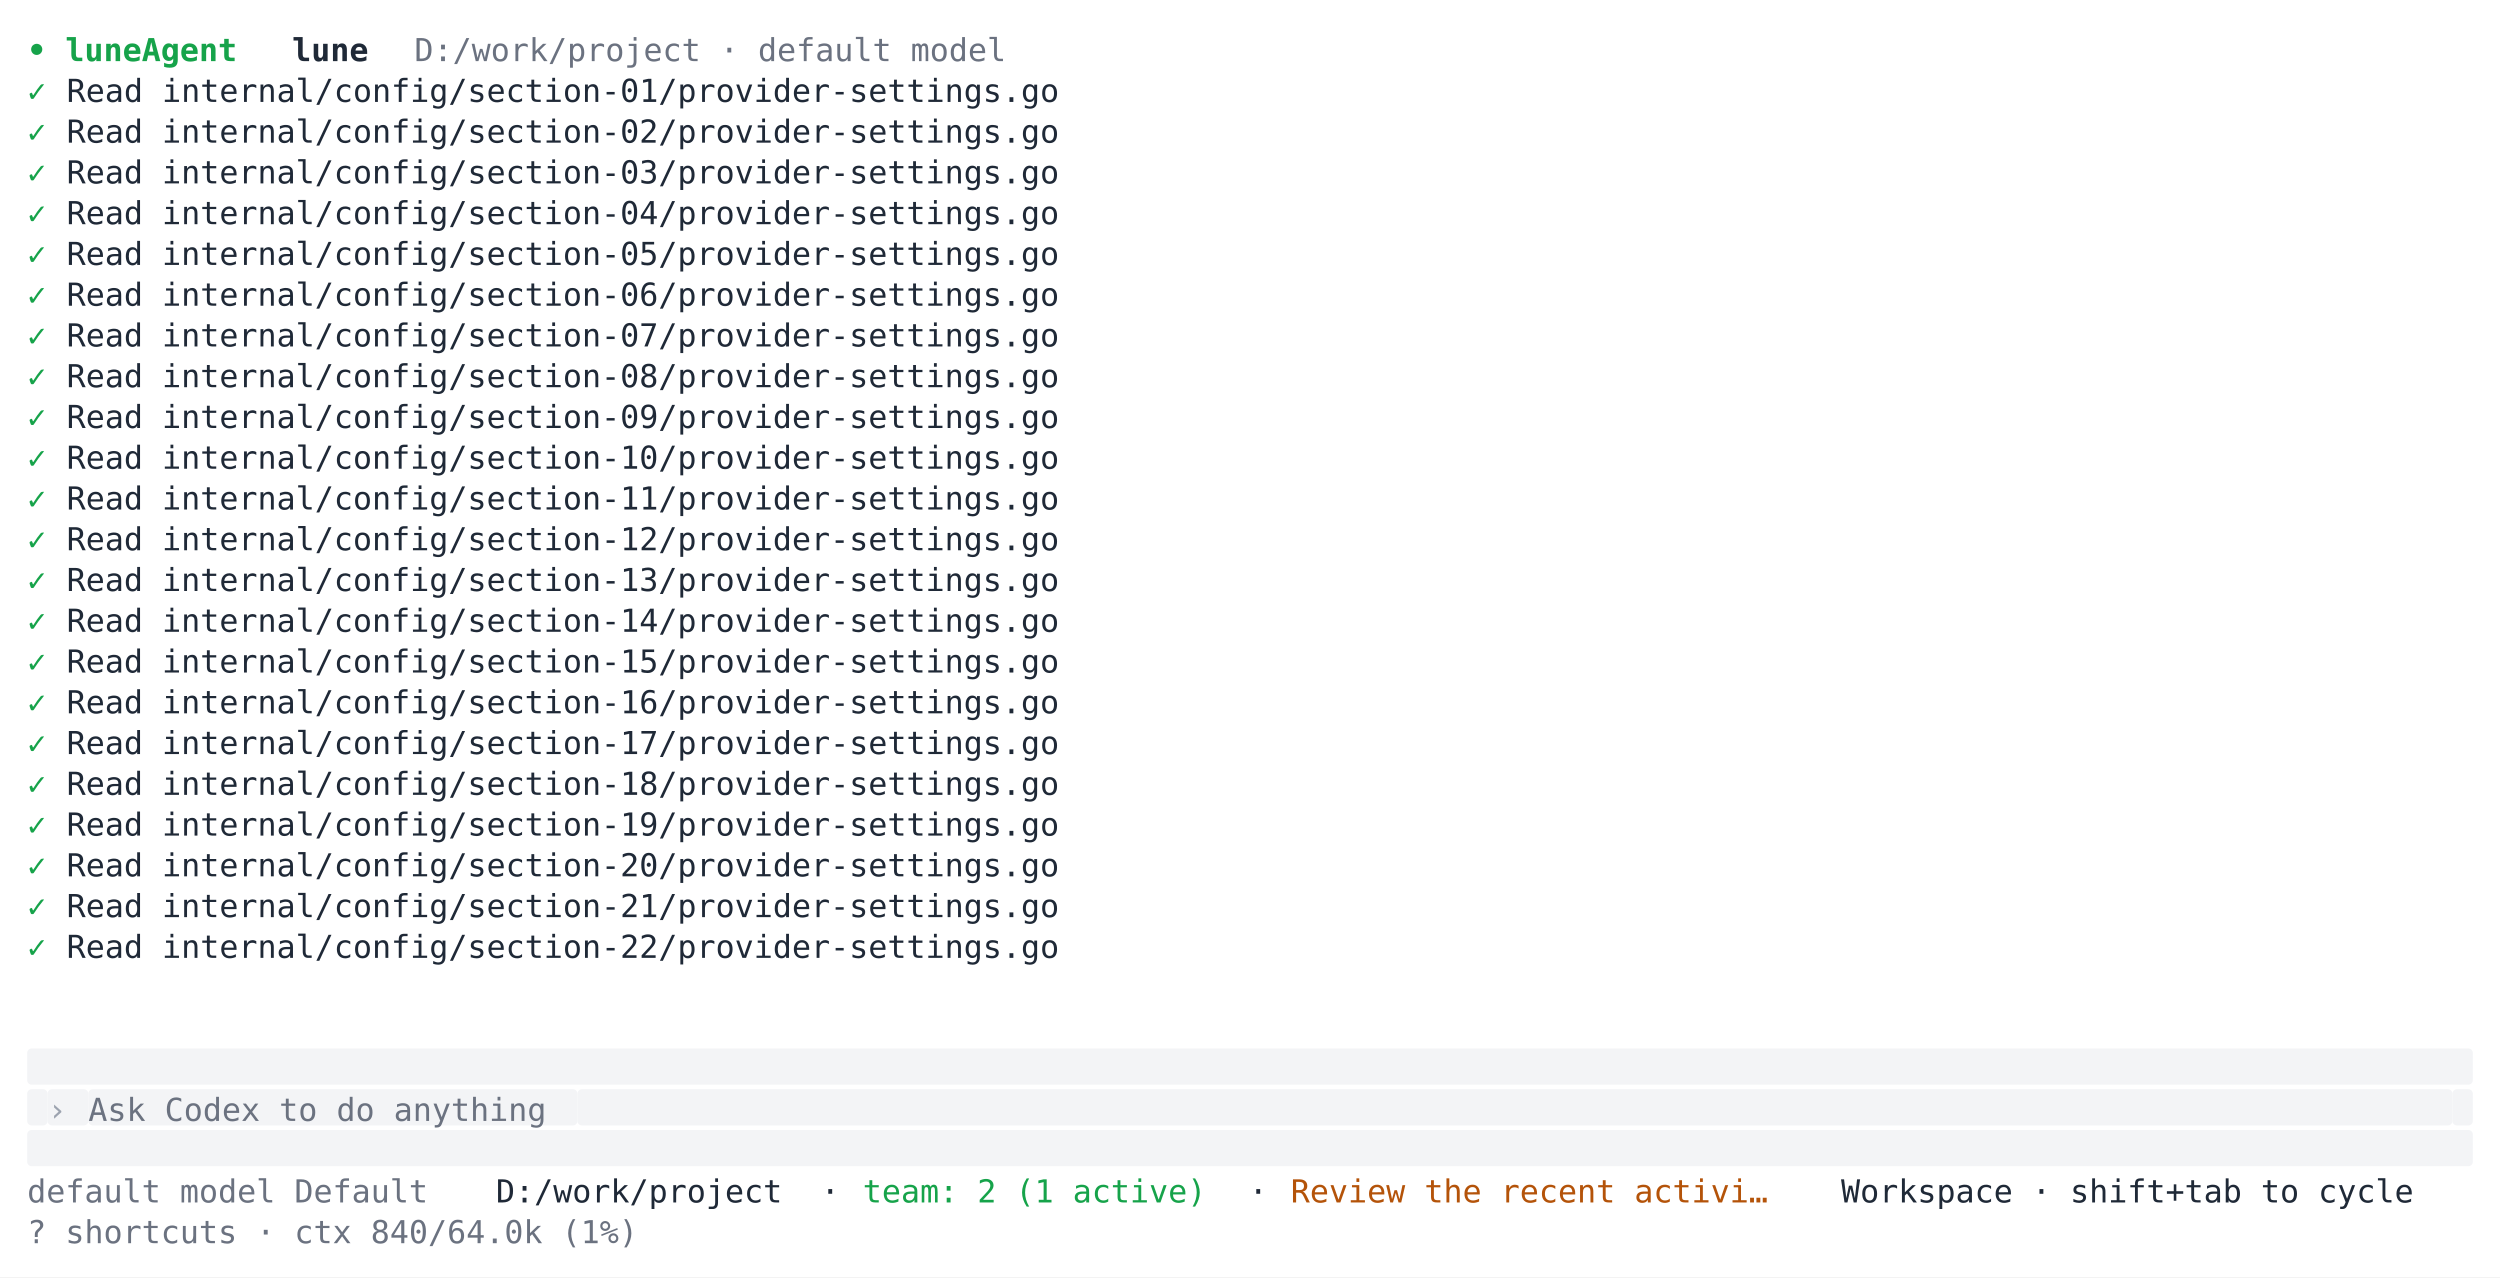
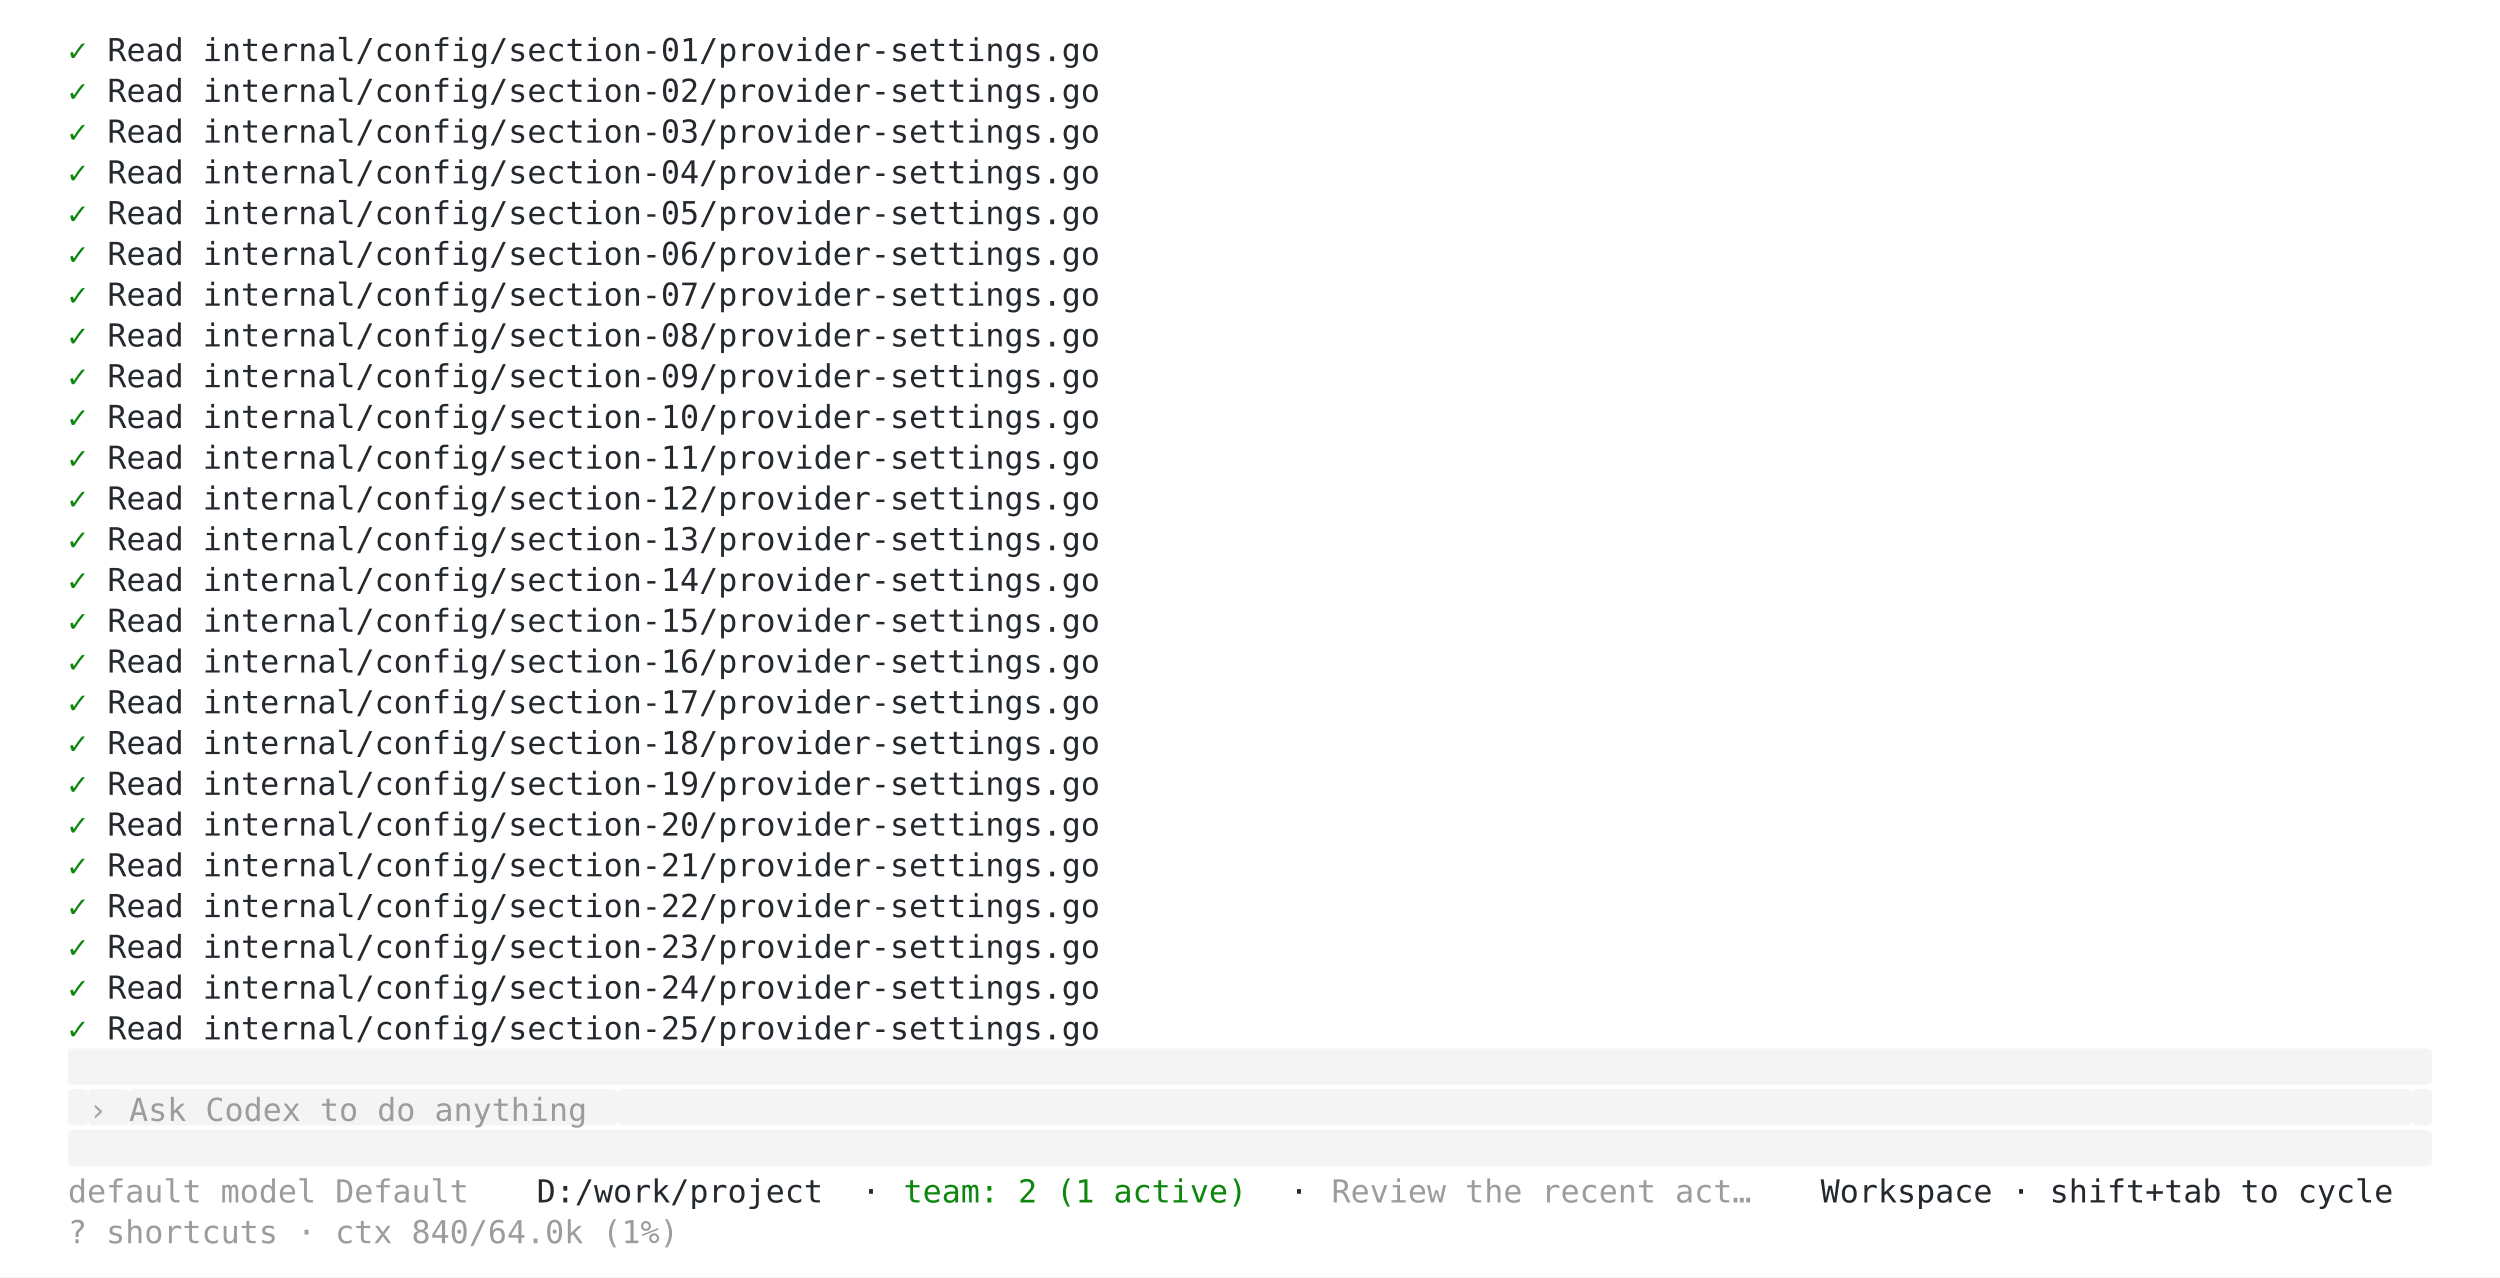
<svg xmlns="http://www.w3.org/2000/svg" width="1104" height="564" viewBox="0 0 1104 564">
  <rect width="100%" height="100%" fill="#ffffff" />
-   <text xml:space="preserve" x="12" y="27" fill="#16a34a" font-family="Cascadia Mono, Consolas, monospace" font-size="14" font-weight="bold">• luneAgent</text>
-   <text xml:space="preserve" x="111" y="27" fill="#1F2937" font-family="Cascadia Mono, Consolas, monospace" font-size="14">  </text>
-   <text xml:space="preserve" x="129" y="27" fill="#1f2937" font-family="Cascadia Mono, Consolas, monospace" font-size="14" font-weight="bold">lune</text>
-   <text xml:space="preserve" x="165" y="27" fill="#1F2937" font-family="Cascadia Mono, Consolas, monospace" font-size="14">  </text>
-   <text xml:space="preserve" x="183" y="27" fill="#6b7280" font-family="Cascadia Mono, Consolas, monospace" font-size="14">D:/work/project · default model</text>
-   <text xml:space="preserve" x="462" y="27" fill="#1F2937" font-family="Cascadia Mono, Consolas, monospace" font-size="14">                                                                      </text>
-   <text xml:space="preserve" x="12" y="45" fill="#16a34a" font-family="Cascadia Mono, Consolas, monospace" font-size="14">✓</text>
-   <text xml:space="preserve" x="21" y="45" fill="#1F2937" font-family="Cascadia Mono, Consolas, monospace" font-size="14"> Read internal/config/section-01/provider-settings.go                                                                  </text>
-   <text xml:space="preserve" x="12" y="63" fill="#16a34a" font-family="Cascadia Mono, Consolas, monospace" font-size="14">✓</text>
-   <text xml:space="preserve" x="21" y="63" fill="#1F2937" font-family="Cascadia Mono, Consolas, monospace" font-size="14"> Read internal/config/section-02/provider-settings.go                                                                  </text>
-   <text xml:space="preserve" x="12" y="81" fill="#16a34a" font-family="Cascadia Mono, Consolas, monospace" font-size="14">✓</text>
-   <text xml:space="preserve" x="21" y="81" fill="#1F2937" font-family="Cascadia Mono, Consolas, monospace" font-size="14"> Read internal/config/section-03/provider-settings.go                                                                  </text>
-   <text xml:space="preserve" x="12" y="99" fill="#16a34a" font-family="Cascadia Mono, Consolas, monospace" font-size="14">✓</text>
-   <text xml:space="preserve" x="21" y="99" fill="#1F2937" font-family="Cascadia Mono, Consolas, monospace" font-size="14"> Read internal/config/section-04/provider-settings.go                                                                  </text>
-   <text xml:space="preserve" x="12" y="117" fill="#16a34a" font-family="Cascadia Mono, Consolas, monospace" font-size="14">✓</text>
-   <text xml:space="preserve" x="21" y="117" fill="#1F2937" font-family="Cascadia Mono, Consolas, monospace" font-size="14"> Read internal/config/section-05/provider-settings.go                                                                  </text>
-   <text xml:space="preserve" x="12" y="135" fill="#16a34a" font-family="Cascadia Mono, Consolas, monospace" font-size="14">✓</text>
-   <text xml:space="preserve" x="21" y="135" fill="#1F2937" font-family="Cascadia Mono, Consolas, monospace" font-size="14"> Read internal/config/section-06/provider-settings.go                                                                  </text>
-   <text xml:space="preserve" x="12" y="153" fill="#16a34a" font-family="Cascadia Mono, Consolas, monospace" font-size="14">✓</text>
-   <text xml:space="preserve" x="21" y="153" fill="#1F2937" font-family="Cascadia Mono, Consolas, monospace" font-size="14"> Read internal/config/section-07/provider-settings.go                                                                  </text>
-   <text xml:space="preserve" x="12" y="171" fill="#16a34a" font-family="Cascadia Mono, Consolas, monospace" font-size="14">✓</text>
-   <text xml:space="preserve" x="21" y="171" fill="#1F2937" font-family="Cascadia Mono, Consolas, monospace" font-size="14"> Read internal/config/section-08/provider-settings.go                                                                  </text>
-   <text xml:space="preserve" x="12" y="189" fill="#16a34a" font-family="Cascadia Mono, Consolas, monospace" font-size="14">✓</text>
-   <text xml:space="preserve" x="21" y="189" fill="#1F2937" font-family="Cascadia Mono, Consolas, monospace" font-size="14"> Read internal/config/section-09/provider-settings.go                                                                  </text>
-   <text xml:space="preserve" x="12" y="207" fill="#16a34a" font-family="Cascadia Mono, Consolas, monospace" font-size="14">✓</text>
-   <text xml:space="preserve" x="21" y="207" fill="#1F2937" font-family="Cascadia Mono, Consolas, monospace" font-size="14"> Read internal/config/section-10/provider-settings.go                                                                  </text>
-   <text xml:space="preserve" x="12" y="225" fill="#16a34a" font-family="Cascadia Mono, Consolas, monospace" font-size="14">✓</text>
-   <text xml:space="preserve" x="21" y="225" fill="#1F2937" font-family="Cascadia Mono, Consolas, monospace" font-size="14"> Read internal/config/section-11/provider-settings.go                                                                  </text>
-   <text xml:space="preserve" x="12" y="243" fill="#16a34a" font-family="Cascadia Mono, Consolas, monospace" font-size="14">✓</text>
-   <text xml:space="preserve" x="21" y="243" fill="#1F2937" font-family="Cascadia Mono, Consolas, monospace" font-size="14"> Read internal/config/section-12/provider-settings.go                                                                  </text>
-   <text xml:space="preserve" x="12" y="261" fill="#16a34a" font-family="Cascadia Mono, Consolas, monospace" font-size="14">✓</text>
-   <text xml:space="preserve" x="21" y="261" fill="#1F2937" font-family="Cascadia Mono, Consolas, monospace" font-size="14"> Read internal/config/section-13/provider-settings.go                                                                  </text>
-   <text xml:space="preserve" x="12" y="279" fill="#16a34a" font-family="Cascadia Mono, Consolas, monospace" font-size="14">✓</text>
-   <text xml:space="preserve" x="21" y="279" fill="#1F2937" font-family="Cascadia Mono, Consolas, monospace" font-size="14"> Read internal/config/section-14/provider-settings.go                                                                  </text>
-   <text xml:space="preserve" x="12" y="297" fill="#16a34a" font-family="Cascadia Mono, Consolas, monospace" font-size="14">✓</text>
-   <text xml:space="preserve" x="21" y="297" fill="#1F2937" font-family="Cascadia Mono, Consolas, monospace" font-size="14"> Read internal/config/section-15/provider-settings.go                                                                  </text>
-   <text xml:space="preserve" x="12" y="315" fill="#16a34a" font-family="Cascadia Mono, Consolas, monospace" font-size="14">✓</text>
-   <text xml:space="preserve" x="21" y="315" fill="#1F2937" font-family="Cascadia Mono, Consolas, monospace" font-size="14"> Read internal/config/section-16/provider-settings.go                                                                  </text>
-   <text xml:space="preserve" x="12" y="333" fill="#16a34a" font-family="Cascadia Mono, Consolas, monospace" font-size="14">✓</text>
-   <text xml:space="preserve" x="21" y="333" fill="#1F2937" font-family="Cascadia Mono, Consolas, monospace" font-size="14"> Read internal/config/section-17/provider-settings.go                                                                  </text>
-   <text xml:space="preserve" x="12" y="351" fill="#16a34a" font-family="Cascadia Mono, Consolas, monospace" font-size="14">✓</text>
-   <text xml:space="preserve" x="21" y="351" fill="#1F2937" font-family="Cascadia Mono, Consolas, monospace" font-size="14"> Read internal/config/section-18/provider-settings.go                                                                  </text>
-   <text xml:space="preserve" x="12" y="369" fill="#16a34a" font-family="Cascadia Mono, Consolas, monospace" font-size="14">✓</text>
-   <text xml:space="preserve" x="21" y="369" fill="#1F2937" font-family="Cascadia Mono, Consolas, monospace" font-size="14"> Read internal/config/section-19/provider-settings.go                                                                  </text>
-   <text xml:space="preserve" x="12" y="387" fill="#16a34a" font-family="Cascadia Mono, Consolas, monospace" font-size="14">✓</text>
-   <text xml:space="preserve" x="21" y="387" fill="#1F2937" font-family="Cascadia Mono, Consolas, monospace" font-size="14"> Read internal/config/section-20/provider-settings.go                                                                  </text>
-   <text xml:space="preserve" x="12" y="405" fill="#16a34a" font-family="Cascadia Mono, Consolas, monospace" font-size="14">✓</text>
-   <text xml:space="preserve" x="21" y="405" fill="#1F2937" font-family="Cascadia Mono, Consolas, monospace" font-size="14"> Read internal/config/section-21/provider-settings.go                                                                  </text>
-   <text xml:space="preserve" x="12" y="423" fill="#16a34a" font-family="Cascadia Mono, Consolas, monospace" font-size="14">✓</text>
-   <text xml:space="preserve" x="21" y="423" fill="#1F2937" font-family="Cascadia Mono, Consolas, monospace" font-size="14"> Read internal/config/section-22/provider-settings.go                                                                  </text>
-   <text xml:space="preserve" x="12" y="441" fill="#1F2937" font-family="Cascadia Mono, Consolas, monospace" font-size="14">                                                                                                                        </text>
-   <text xml:space="preserve" x="12" y="459" fill="#1F2937" font-family="Cascadia Mono, Consolas, monospace" font-size="14">                                                                                                                        </text>
-   <rect x="12" y="463" width="1080" height="16" rx="2" fill="#f3f4f6" />
-   <text xml:space="preserve" x="12" y="477" fill="#1F2937" font-family="Cascadia Mono, Consolas, monospace" font-size="14">                                                                                                                        </text>
-   <rect x="12" y="481" width="9" height="16" rx="2" fill="#f3f4f6" />
-   <text xml:space="preserve" x="12" y="495" fill="#1F2937" font-family="Cascadia Mono, Consolas, monospace" font-size="14"> </text>
-   <rect x="21" y="481" width="18" height="16" rx="2" fill="#f3f4f6" />
-   <text xml:space="preserve" x="21" y="495" fill="#9ca3af" font-family="Cascadia Mono, Consolas, monospace" font-size="14">› </text>
-   <rect x="39" y="481" width="216" height="16" rx="2" fill="#f3f4f6" />
-   <text xml:space="preserve" x="39" y="495" fill="#6b7280" font-family="Cascadia Mono, Consolas, monospace" font-size="14">Ask Codex to do anything</text>
-   <rect x="255" y="481" width="828" height="16" rx="2" fill="#f3f4f6" />
-   <text xml:space="preserve" x="255" y="495" fill="#1f2937" font-family="Cascadia Mono, Consolas, monospace" font-size="14">                                                                                            </text>
-   <rect x="1083" y="481" width="9" height="16" rx="2" fill="#f3f4f6" />
-   <text xml:space="preserve" x="1083" y="495" fill="#1F2937" font-family="Cascadia Mono, Consolas, monospace" font-size="14"> </text>
-   <rect x="12" y="499" width="1080" height="16" rx="2" fill="#f3f4f6" />
-   <text xml:space="preserve" x="12" y="513" fill="#1F2937" font-family="Cascadia Mono, Consolas, monospace" font-size="14">                                                                                                                        </text>
-   <text xml:space="preserve" x="12" y="531" fill="#6b7280" font-family="Cascadia Mono, Consolas, monospace" font-size="14">default model Default</text>
-   <text xml:space="preserve" x="201" y="531" fill="#1F2937" font-family="Cascadia Mono, Consolas, monospace" font-size="14">  </text>
-   <text xml:space="preserve" x="219" y="531" fill="#1f2937" font-family="Cascadia Mono, Consolas, monospace" font-size="14">D:/work/project</text>
-   <text xml:space="preserve" x="354" y="531" fill="#1F2937" font-family="Cascadia Mono, Consolas, monospace" font-size="14"> · </text>
-   <text xml:space="preserve" x="381" y="531" fill="#16a34a" font-family="Cascadia Mono, Consolas, monospace" font-size="14">team: 2 (1 active)</text>
-   <text xml:space="preserve" x="543" y="531" fill="#1F2937" font-family="Cascadia Mono, Consolas, monospace" font-size="14"> · </text>
-   <text xml:space="preserve" x="570" y="531" fill="#b45309" font-family="Cascadia Mono, Consolas, monospace" font-size="14">Review the recent activi…</text>
-   <text xml:space="preserve" x="795" y="531" fill="#1F2937" font-family="Cascadia Mono, Consolas, monospace" font-size="14">  </text>
-   <text xml:space="preserve" x="813" y="531" fill="#1f2937" font-family="Cascadia Mono, Consolas, monospace" font-size="14">Workspace · shift+tab to cycle</text>
-   <text xml:space="preserve" x="1083" y="531" fill="#1F2937" font-family="Cascadia Mono, Consolas, monospace" font-size="14"> </text>
-   <text xml:space="preserve" x="12" y="549" fill="#6b7280" font-family="Cascadia Mono, Consolas, monospace" font-size="14">? shortcuts · ctx 840/64.0k (1%)</text>
-   <text xml:space="preserve" x="300" y="549" fill="#1F2937" font-family="Cascadia Mono, Consolas, monospace" font-size="14">                                                                                        </text>
+   <text xml:space="preserve" x="12" y="27" fill="#24292F" font-family="Cascadia Mono, Consolas, monospace" font-size="14">  </text>
+   <text xml:space="preserve" x="30" y="27" fill="#0c860c" font-family="Cascadia Mono, Consolas, monospace" font-size="14">✓</text>
+   <text xml:space="preserve" x="39" y="27" fill="#24292F" font-family="Cascadia Mono, Consolas, monospace" font-size="14"> Read internal/config/section-01/provider-settings.go                                                              </text>
+   <text xml:space="preserve" x="12" y="45" fill="#24292F" font-family="Cascadia Mono, Consolas, monospace" font-size="14">  </text>
+   <text xml:space="preserve" x="30" y="45" fill="#0c860c" font-family="Cascadia Mono, Consolas, monospace" font-size="14">✓</text>
+   <text xml:space="preserve" x="39" y="45" fill="#24292F" font-family="Cascadia Mono, Consolas, monospace" font-size="14"> Read internal/config/section-02/provider-settings.go                                                              </text>
+   <text xml:space="preserve" x="12" y="63" fill="#24292F" font-family="Cascadia Mono, Consolas, monospace" font-size="14">  </text>
+   <text xml:space="preserve" x="30" y="63" fill="#0c860c" font-family="Cascadia Mono, Consolas, monospace" font-size="14">✓</text>
+   <text xml:space="preserve" x="39" y="63" fill="#24292F" font-family="Cascadia Mono, Consolas, monospace" font-size="14"> Read internal/config/section-03/provider-settings.go                                                              </text>
+   <text xml:space="preserve" x="12" y="81" fill="#24292F" font-family="Cascadia Mono, Consolas, monospace" font-size="14">  </text>
+   <text xml:space="preserve" x="30" y="81" fill="#0c860c" font-family="Cascadia Mono, Consolas, monospace" font-size="14">✓</text>
+   <text xml:space="preserve" x="39" y="81" fill="#24292F" font-family="Cascadia Mono, Consolas, monospace" font-size="14"> Read internal/config/section-04/provider-settings.go                                                              </text>
+   <text xml:space="preserve" x="12" y="99" fill="#24292F" font-family="Cascadia Mono, Consolas, monospace" font-size="14">  </text>
+   <text xml:space="preserve" x="30" y="99" fill="#0c860c" font-family="Cascadia Mono, Consolas, monospace" font-size="14">✓</text>
+   <text xml:space="preserve" x="39" y="99" fill="#24292F" font-family="Cascadia Mono, Consolas, monospace" font-size="14"> Read internal/config/section-05/provider-settings.go                                                              </text>
+   <text xml:space="preserve" x="12" y="117" fill="#24292F" font-family="Cascadia Mono, Consolas, monospace" font-size="14">  </text>
+   <text xml:space="preserve" x="30" y="117" fill="#0c860c" font-family="Cascadia Mono, Consolas, monospace" font-size="14">✓</text>
+   <text xml:space="preserve" x="39" y="117" fill="#24292F" font-family="Cascadia Mono, Consolas, monospace" font-size="14"> Read internal/config/section-06/provider-settings.go                                                              </text>
+   <text xml:space="preserve" x="12" y="135" fill="#24292F" font-family="Cascadia Mono, Consolas, monospace" font-size="14">  </text>
+   <text xml:space="preserve" x="30" y="135" fill="#0c860c" font-family="Cascadia Mono, Consolas, monospace" font-size="14">✓</text>
+   <text xml:space="preserve" x="39" y="135" fill="#24292F" font-family="Cascadia Mono, Consolas, monospace" font-size="14"> Read internal/config/section-07/provider-settings.go                                                              </text>
+   <text xml:space="preserve" x="12" y="153" fill="#24292F" font-family="Cascadia Mono, Consolas, monospace" font-size="14">  </text>
+   <text xml:space="preserve" x="30" y="153" fill="#0c860c" font-family="Cascadia Mono, Consolas, monospace" font-size="14">✓</text>
+   <text xml:space="preserve" x="39" y="153" fill="#24292F" font-family="Cascadia Mono, Consolas, monospace" font-size="14"> Read internal/config/section-08/provider-settings.go                                                              </text>
+   <text xml:space="preserve" x="12" y="171" fill="#24292F" font-family="Cascadia Mono, Consolas, monospace" font-size="14">  </text>
+   <text xml:space="preserve" x="30" y="171" fill="#0c860c" font-family="Cascadia Mono, Consolas, monospace" font-size="14">✓</text>
+   <text xml:space="preserve" x="39" y="171" fill="#24292F" font-family="Cascadia Mono, Consolas, monospace" font-size="14"> Read internal/config/section-09/provider-settings.go                                                              </text>
+   <text xml:space="preserve" x="12" y="189" fill="#24292F" font-family="Cascadia Mono, Consolas, monospace" font-size="14">  </text>
+   <text xml:space="preserve" x="30" y="189" fill="#0c860c" font-family="Cascadia Mono, Consolas, monospace" font-size="14">✓</text>
+   <text xml:space="preserve" x="39" y="189" fill="#24292F" font-family="Cascadia Mono, Consolas, monospace" font-size="14"> Read internal/config/section-10/provider-settings.go                                                              </text>
+   <text xml:space="preserve" x="12" y="207" fill="#24292F" font-family="Cascadia Mono, Consolas, monospace" font-size="14">  </text>
+   <text xml:space="preserve" x="30" y="207" fill="#0c860c" font-family="Cascadia Mono, Consolas, monospace" font-size="14">✓</text>
+   <text xml:space="preserve" x="39" y="207" fill="#24292F" font-family="Cascadia Mono, Consolas, monospace" font-size="14"> Read internal/config/section-11/provider-settings.go                                                              </text>
+   <text xml:space="preserve" x="12" y="225" fill="#24292F" font-family="Cascadia Mono, Consolas, monospace" font-size="14">  </text>
+   <text xml:space="preserve" x="30" y="225" fill="#0c860c" font-family="Cascadia Mono, Consolas, monospace" font-size="14">✓</text>
+   <text xml:space="preserve" x="39" y="225" fill="#24292F" font-family="Cascadia Mono, Consolas, monospace" font-size="14"> Read internal/config/section-12/provider-settings.go                                                              </text>
+   <text xml:space="preserve" x="12" y="243" fill="#24292F" font-family="Cascadia Mono, Consolas, monospace" font-size="14">  </text>
+   <text xml:space="preserve" x="30" y="243" fill="#0c860c" font-family="Cascadia Mono, Consolas, monospace" font-size="14">✓</text>
+   <text xml:space="preserve" x="39" y="243" fill="#24292F" font-family="Cascadia Mono, Consolas, monospace" font-size="14"> Read internal/config/section-13/provider-settings.go                                                              </text>
+   <text xml:space="preserve" x="12" y="261" fill="#24292F" font-family="Cascadia Mono, Consolas, monospace" font-size="14">  </text>
+   <text xml:space="preserve" x="30" y="261" fill="#0c860c" font-family="Cascadia Mono, Consolas, monospace" font-size="14">✓</text>
+   <text xml:space="preserve" x="39" y="261" fill="#24292F" font-family="Cascadia Mono, Consolas, monospace" font-size="14"> Read internal/config/section-14/provider-settings.go                                                              </text>
+   <text xml:space="preserve" x="12" y="279" fill="#24292F" font-family="Cascadia Mono, Consolas, monospace" font-size="14">  </text>
+   <text xml:space="preserve" x="30" y="279" fill="#0c860c" font-family="Cascadia Mono, Consolas, monospace" font-size="14">✓</text>
+   <text xml:space="preserve" x="39" y="279" fill="#24292F" font-family="Cascadia Mono, Consolas, monospace" font-size="14"> Read internal/config/section-15/provider-settings.go                                                              </text>
+   <text xml:space="preserve" x="12" y="297" fill="#24292F" font-family="Cascadia Mono, Consolas, monospace" font-size="14">  </text>
+   <text xml:space="preserve" x="30" y="297" fill="#0c860c" font-family="Cascadia Mono, Consolas, monospace" font-size="14">✓</text>
+   <text xml:space="preserve" x="39" y="297" fill="#24292F" font-family="Cascadia Mono, Consolas, monospace" font-size="14"> Read internal/config/section-16/provider-settings.go                                                              </text>
+   <text xml:space="preserve" x="12" y="315" fill="#24292F" font-family="Cascadia Mono, Consolas, monospace" font-size="14">  </text>
+   <text xml:space="preserve" x="30" y="315" fill="#0c860c" font-family="Cascadia Mono, Consolas, monospace" font-size="14">✓</text>
+   <text xml:space="preserve" x="39" y="315" fill="#24292F" font-family="Cascadia Mono, Consolas, monospace" font-size="14"> Read internal/config/section-17/provider-settings.go                                                              </text>
+   <text xml:space="preserve" x="12" y="333" fill="#24292F" font-family="Cascadia Mono, Consolas, monospace" font-size="14">  </text>
+   <text xml:space="preserve" x="30" y="333" fill="#0c860c" font-family="Cascadia Mono, Consolas, monospace" font-size="14">✓</text>
+   <text xml:space="preserve" x="39" y="333" fill="#24292F" font-family="Cascadia Mono, Consolas, monospace" font-size="14"> Read internal/config/section-18/provider-settings.go                                                              </text>
+   <text xml:space="preserve" x="12" y="351" fill="#24292F" font-family="Cascadia Mono, Consolas, monospace" font-size="14">  </text>
+   <text xml:space="preserve" x="30" y="351" fill="#0c860c" font-family="Cascadia Mono, Consolas, monospace" font-size="14">✓</text>
+   <text xml:space="preserve" x="39" y="351" fill="#24292F" font-family="Cascadia Mono, Consolas, monospace" font-size="14"> Read internal/config/section-19/provider-settings.go                                                              </text>
+   <text xml:space="preserve" x="12" y="369" fill="#24292F" font-family="Cascadia Mono, Consolas, monospace" font-size="14">  </text>
+   <text xml:space="preserve" x="30" y="369" fill="#0c860c" font-family="Cascadia Mono, Consolas, monospace" font-size="14">✓</text>
+   <text xml:space="preserve" x="39" y="369" fill="#24292F" font-family="Cascadia Mono, Consolas, monospace" font-size="14"> Read internal/config/section-20/provider-settings.go                                                              </text>
+   <text xml:space="preserve" x="12" y="387" fill="#24292F" font-family="Cascadia Mono, Consolas, monospace" font-size="14">  </text>
+   <text xml:space="preserve" x="30" y="387" fill="#0c860c" font-family="Cascadia Mono, Consolas, monospace" font-size="14">✓</text>
+   <text xml:space="preserve" x="39" y="387" fill="#24292F" font-family="Cascadia Mono, Consolas, monospace" font-size="14"> Read internal/config/section-21/provider-settings.go                                                              </text>
+   <text xml:space="preserve" x="12" y="405" fill="#24292F" font-family="Cascadia Mono, Consolas, monospace" font-size="14">  </text>
+   <text xml:space="preserve" x="30" y="405" fill="#0c860c" font-family="Cascadia Mono, Consolas, monospace" font-size="14">✓</text>
+   <text xml:space="preserve" x="39" y="405" fill="#24292F" font-family="Cascadia Mono, Consolas, monospace" font-size="14"> Read internal/config/section-22/provider-settings.go                                                              </text>
+   <text xml:space="preserve" x="12" y="423" fill="#24292F" font-family="Cascadia Mono, Consolas, monospace" font-size="14">  </text>
+   <text xml:space="preserve" x="30" y="423" fill="#0c860c" font-family="Cascadia Mono, Consolas, monospace" font-size="14">✓</text>
+   <text xml:space="preserve" x="39" y="423" fill="#24292F" font-family="Cascadia Mono, Consolas, monospace" font-size="14"> Read internal/config/section-23/provider-settings.go                                                              </text>
+   <text xml:space="preserve" x="12" y="441" fill="#24292F" font-family="Cascadia Mono, Consolas, monospace" font-size="14">  </text>
+   <text xml:space="preserve" x="30" y="441" fill="#0c860c" font-family="Cascadia Mono, Consolas, monospace" font-size="14">✓</text>
+   <text xml:space="preserve" x="39" y="441" fill="#24292F" font-family="Cascadia Mono, Consolas, monospace" font-size="14"> Read internal/config/section-24/provider-settings.go                                                              </text>
+   <text xml:space="preserve" x="12" y="459" fill="#24292F" font-family="Cascadia Mono, Consolas, monospace" font-size="14">  </text>
+   <text xml:space="preserve" x="30" y="459" fill="#0c860c" font-family="Cascadia Mono, Consolas, monospace" font-size="14">✓</text>
+   <text xml:space="preserve" x="39" y="459" fill="#24292F" font-family="Cascadia Mono, Consolas, monospace" font-size="14"> Read internal/config/section-25/provider-settings.go                                                              </text>
+   <text xml:space="preserve" x="12" y="477" fill="#24292F" font-family="Cascadia Mono, Consolas, monospace" font-size="14">  </text>
+   <rect x="30" y="463" width="1044" height="16" rx="2" fill="#f4f4f4" />
+   <text xml:space="preserve" x="30" y="477" fill="#24292F" font-family="Cascadia Mono, Consolas, monospace" font-size="14">                                                                                                                    </text>
+   <text xml:space="preserve" x="12" y="495" fill="#24292F" font-family="Cascadia Mono, Consolas, monospace" font-size="14">  </text>
+   <rect x="30" y="481" width="9" height="16" rx="2" fill="#f4f4f4" />
+   <text xml:space="preserve" x="30" y="495" fill="#24292F" font-family="Cascadia Mono, Consolas, monospace" font-size="14"> </text>
+   <rect x="39" y="481" width="18" height="16" rx="2" fill="#f4f4f4" />
+   <text xml:space="preserve" x="39" y="495" fill="#a3a6a9" font-family="Cascadia Mono, Consolas, monospace" font-size="14">› </text>
+   <rect x="57" y="481" width="216" height="16" rx="2" fill="#f4f4f4" />
+   <text xml:space="preserve" x="57" y="495" fill="#9a9c9f" font-family="Cascadia Mono, Consolas, monospace" font-size="14">Ask Codex to do anything</text>
+   <rect x="273" y="481" width="792" height="16" rx="2" fill="#f4f4f4" />
+   <text xml:space="preserve" x="273" y="495" fill="#24292f" font-family="Cascadia Mono, Consolas, monospace" font-size="14">                                                                                        </text>
+   <rect x="1065" y="481" width="9" height="16" rx="2" fill="#f4f4f4" />
+   <text xml:space="preserve" x="1065" y="495" fill="#24292F" font-family="Cascadia Mono, Consolas, monospace" font-size="14"> </text>
+   <text xml:space="preserve" x="12" y="513" fill="#24292F" font-family="Cascadia Mono, Consolas, monospace" font-size="14">  </text>
+   <rect x="30" y="499" width="1044" height="16" rx="2" fill="#f4f4f4" />
+   <text xml:space="preserve" x="30" y="513" fill="#24292F" font-family="Cascadia Mono, Consolas, monospace" font-size="14">                                                                                                                    </text>
+   <text xml:space="preserve" x="12" y="531" fill="#24292F" font-family="Cascadia Mono, Consolas, monospace" font-size="14">  </text>
+   <text xml:space="preserve" x="30" y="531" fill="#9a9c9f" font-family="Cascadia Mono, Consolas, monospace" font-size="14">default model Default</text>
+   <text xml:space="preserve" x="219" y="531" fill="#24292F" font-family="Cascadia Mono, Consolas, monospace" font-size="14">  </text>
+   <text xml:space="preserve" x="237" y="531" fill="#24292f" font-family="Cascadia Mono, Consolas, monospace" font-size="14">D:/work/project</text>
+   <text xml:space="preserve" x="372" y="531" fill="#24292F" font-family="Cascadia Mono, Consolas, monospace" font-size="14"> · </text>
+   <text xml:space="preserve" x="399" y="531" fill="#0c860c" font-family="Cascadia Mono, Consolas, monospace" font-size="14">team: 2 (1 active)</text>
+   <text xml:space="preserve" x="561" y="531" fill="#24292F" font-family="Cascadia Mono, Consolas, monospace" font-size="14"> · </text>
+   <text xml:space="preserve" x="588" y="531" fill="#9a9c9f" font-family="Cascadia Mono, Consolas, monospace" font-size="14">Review the recent act…</text>
+   <text xml:space="preserve" x="786" y="531" fill="#24292F" font-family="Cascadia Mono, Consolas, monospace" font-size="14">  </text>
+   <text xml:space="preserve" x="804" y="531" fill="#24292f" font-family="Cascadia Mono, Consolas, monospace" font-size="14">Workspace · shift+tab to cycle</text>
+   <text xml:space="preserve" x="12" y="549" fill="#24292F" font-family="Cascadia Mono, Consolas, monospace" font-size="14">  </text>
+   <text xml:space="preserve" x="30" y="549" fill="#9a9c9f" font-family="Cascadia Mono, Consolas, monospace" font-size="14">? shortcuts · ctx 840/64.0k (1%)</text>
</svg>
